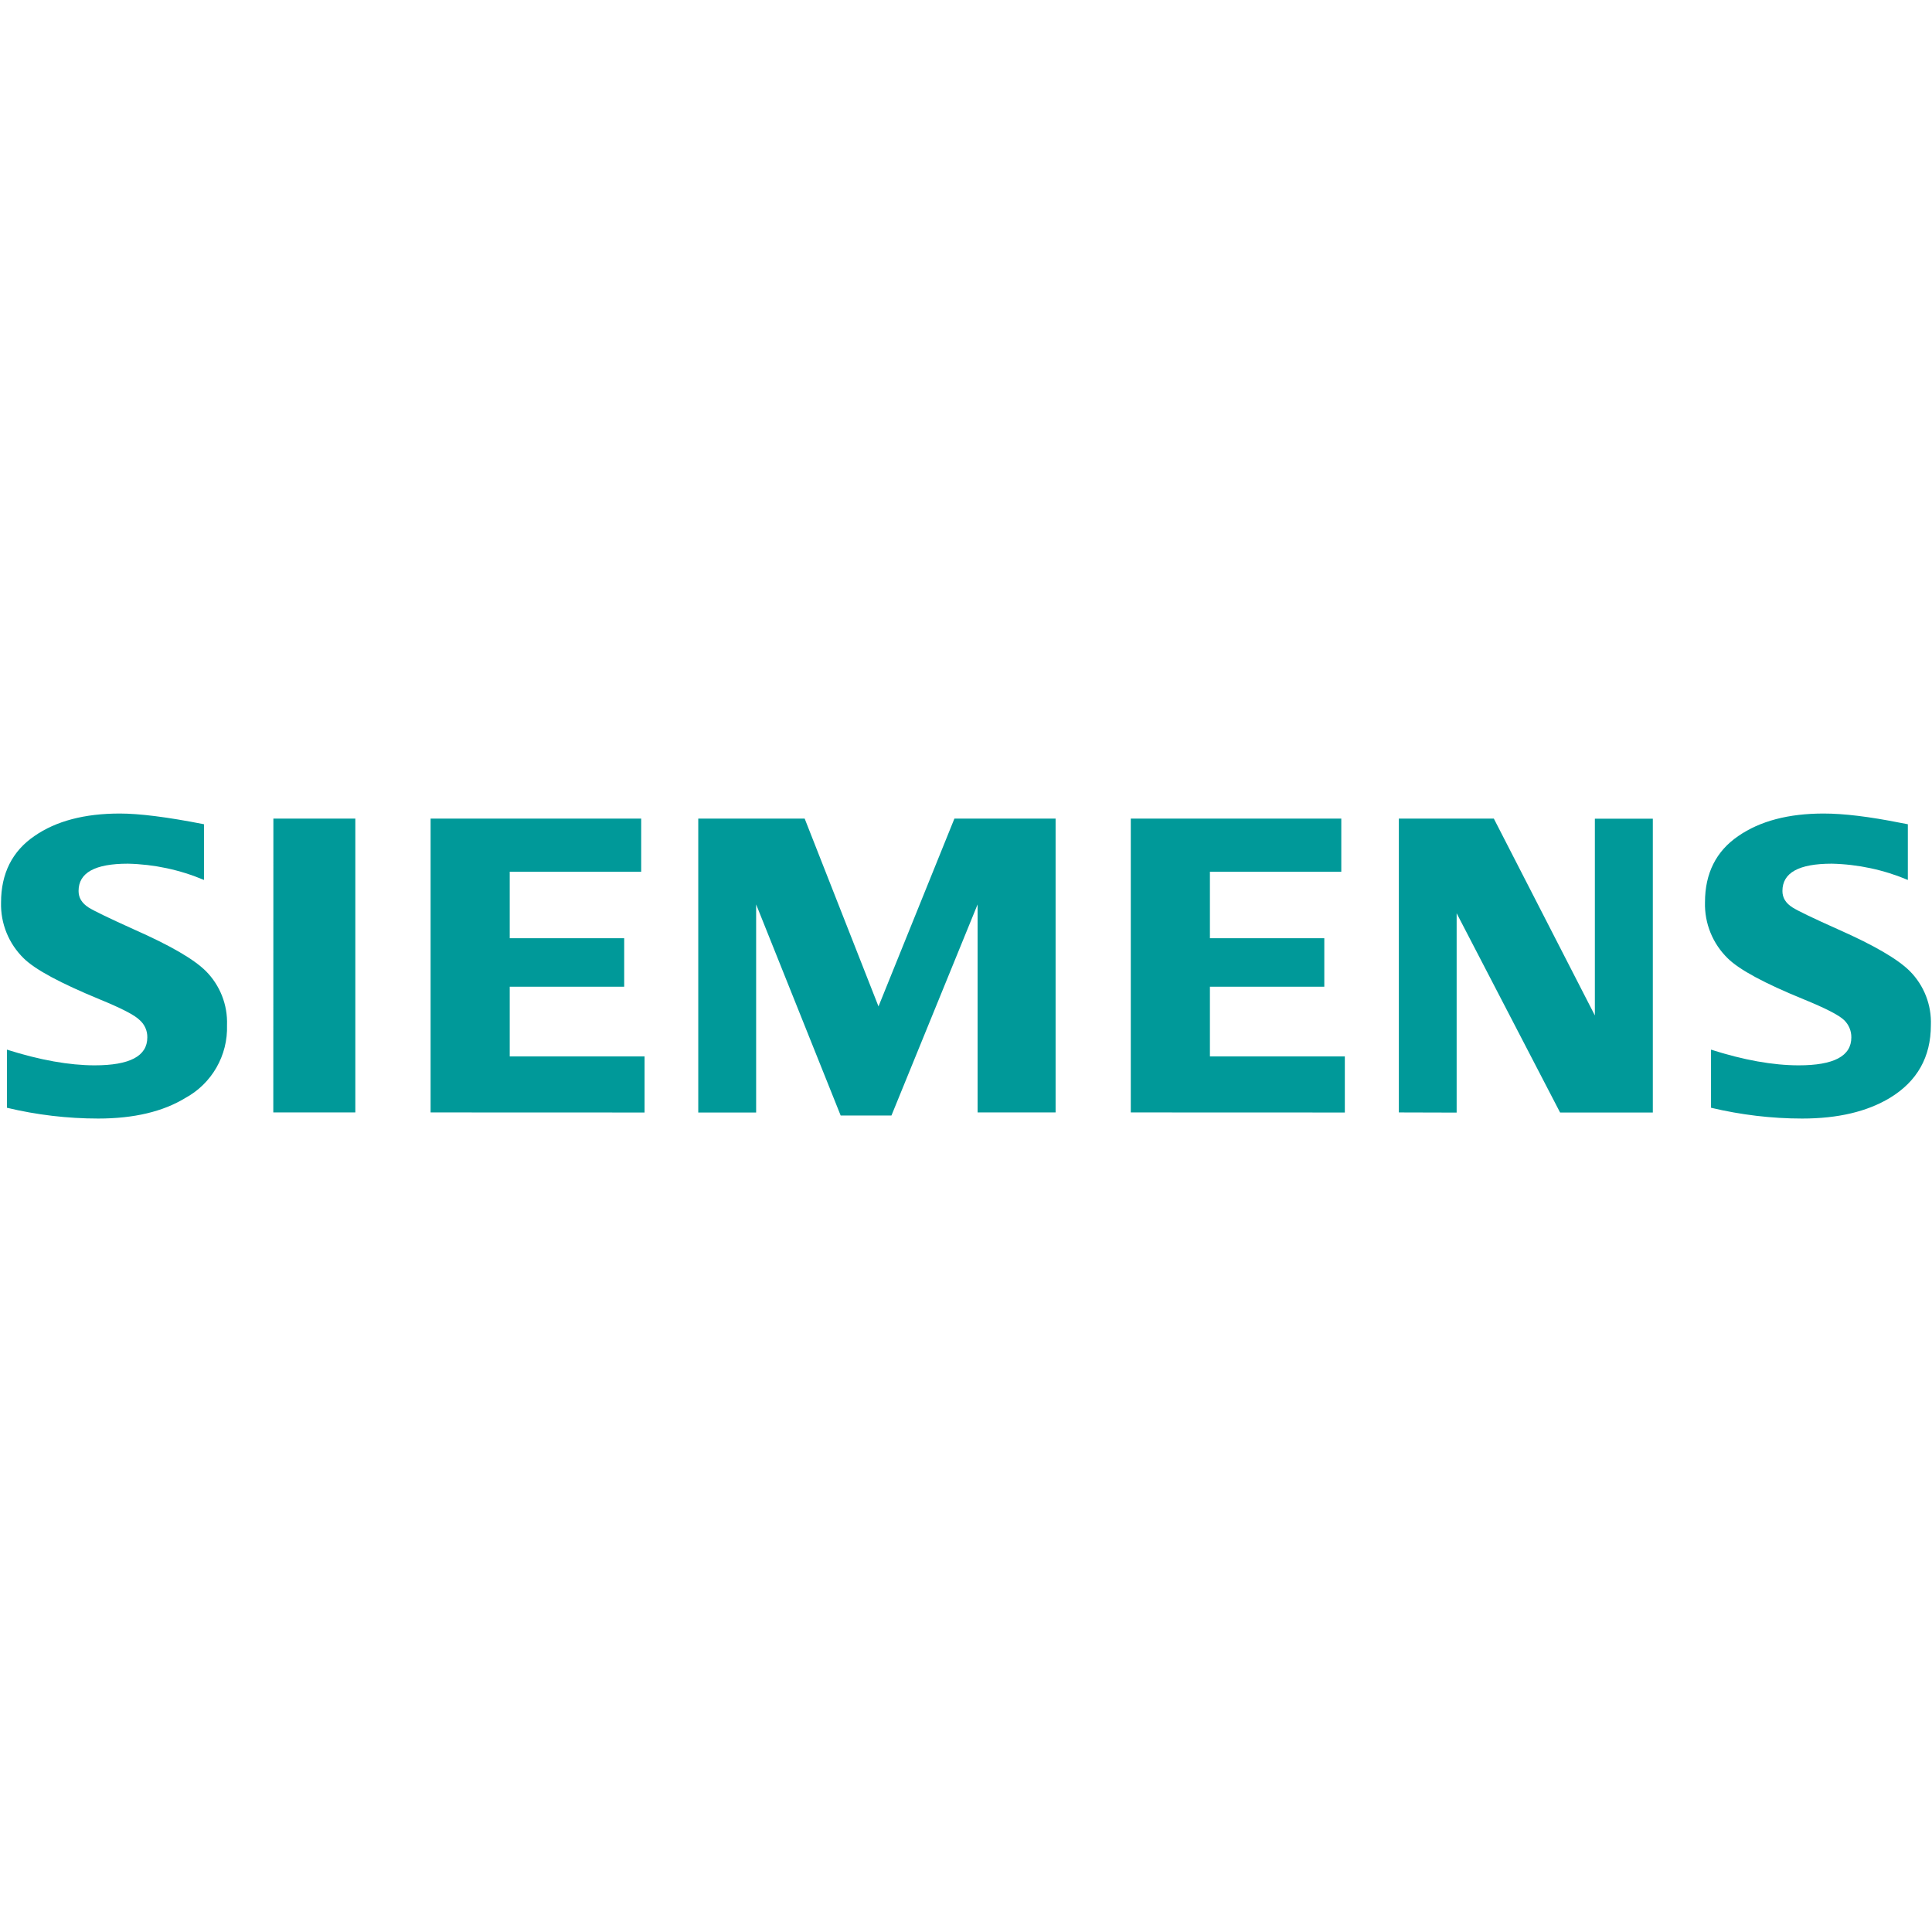
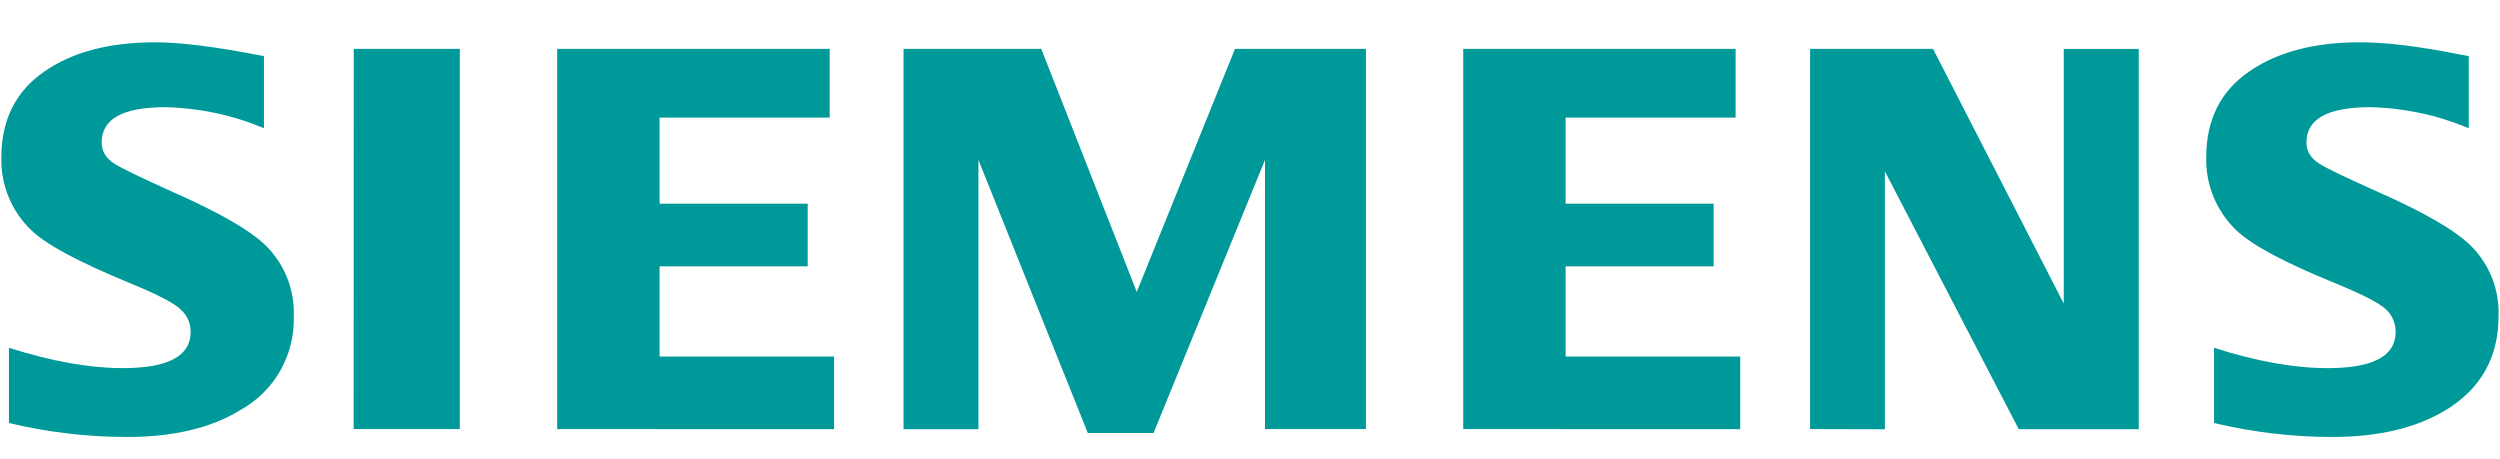
- <svg xmlns="http://www.w3.org/2000/svg" fill="#009999" viewBox="0 0 24 24" role="img">
+ <svg xmlns="http://www.w3.org/2000/svg" fill="#009999" viewBox="0 9.7 24 4.4" role="img">
  <path d="M.086 13.761v-.722c.41.13.775.195 1.09.195.437 0 .654-.115.654-.347a.278.278 0 0 0-.096-.216c-.063-.063-.23-.148-.499-.258-.479-.198-.794-.365-.939-.507a.934.934 0 0 1-.283-.695c0-.36.139-.637.414-.825.27-.188.626-.28 1.062-.28.24 0 .589.043 1.045.133v.692a2.58 2.58 0 0 0-.945-.202c-.41 0-.613.112-.613.339 0 .084.04.15.124.205.067.042.257.134.565.273.446.197.742.368.891.516a.904.904 0 0 1 .264.673.992.992 0 0 1-.517.904c-.278.17-.64.256-1.083.256a4.88 4.88 0 0 1-1.134-.134zm3.31-3.592h1.018v3.65H3.395zm1.953 3.65v-3.65h2.616v.66H6.332v.826h1.422v.602H6.332v.866h1.675v.697zm3.325 0v-3.65h1.322l.917 2.333.943-2.333h1.257v3.65h-.969v-2.584l-1.07 2.622h-.631l-1.05-2.622v2.585h-.72zm5.373 0v-3.65h2.615v.66H15.03v.826h1.421v.602H15.03v.866h1.676v.697zm3.33 0v-3.65h1.18l1.255 2.445V10.17h.72v3.65H19.38l-1.285-2.475v2.476zm3.878-.058v-.722c.406.13.77.195 1.09.195.436 0 .653-.115.653-.347a.293.293 0 0 0-.091-.216c-.066-.063-.234-.148-.503-.258-.48-.196-.794-.364-.94-.507a.936.936 0 0 1-.284-.698c0-.359.138-.634.413-.822.272-.188.626-.28 1.061-.28.249 0 .566.038.956.116l.09.017v.692a2.583 2.583 0 0 0-.945-.202c-.409 0-.613.112-.613.339 0 .084.04.15.124.204.066.042.254.133.57.274.443.196.738.368.887.516a.903.903 0 0 1 .263.673c0 .396-.17.698-.51.904-.283.17-.644.256-1.089.256-.381 0-.76-.046-1.132-.134z" />
</svg>
